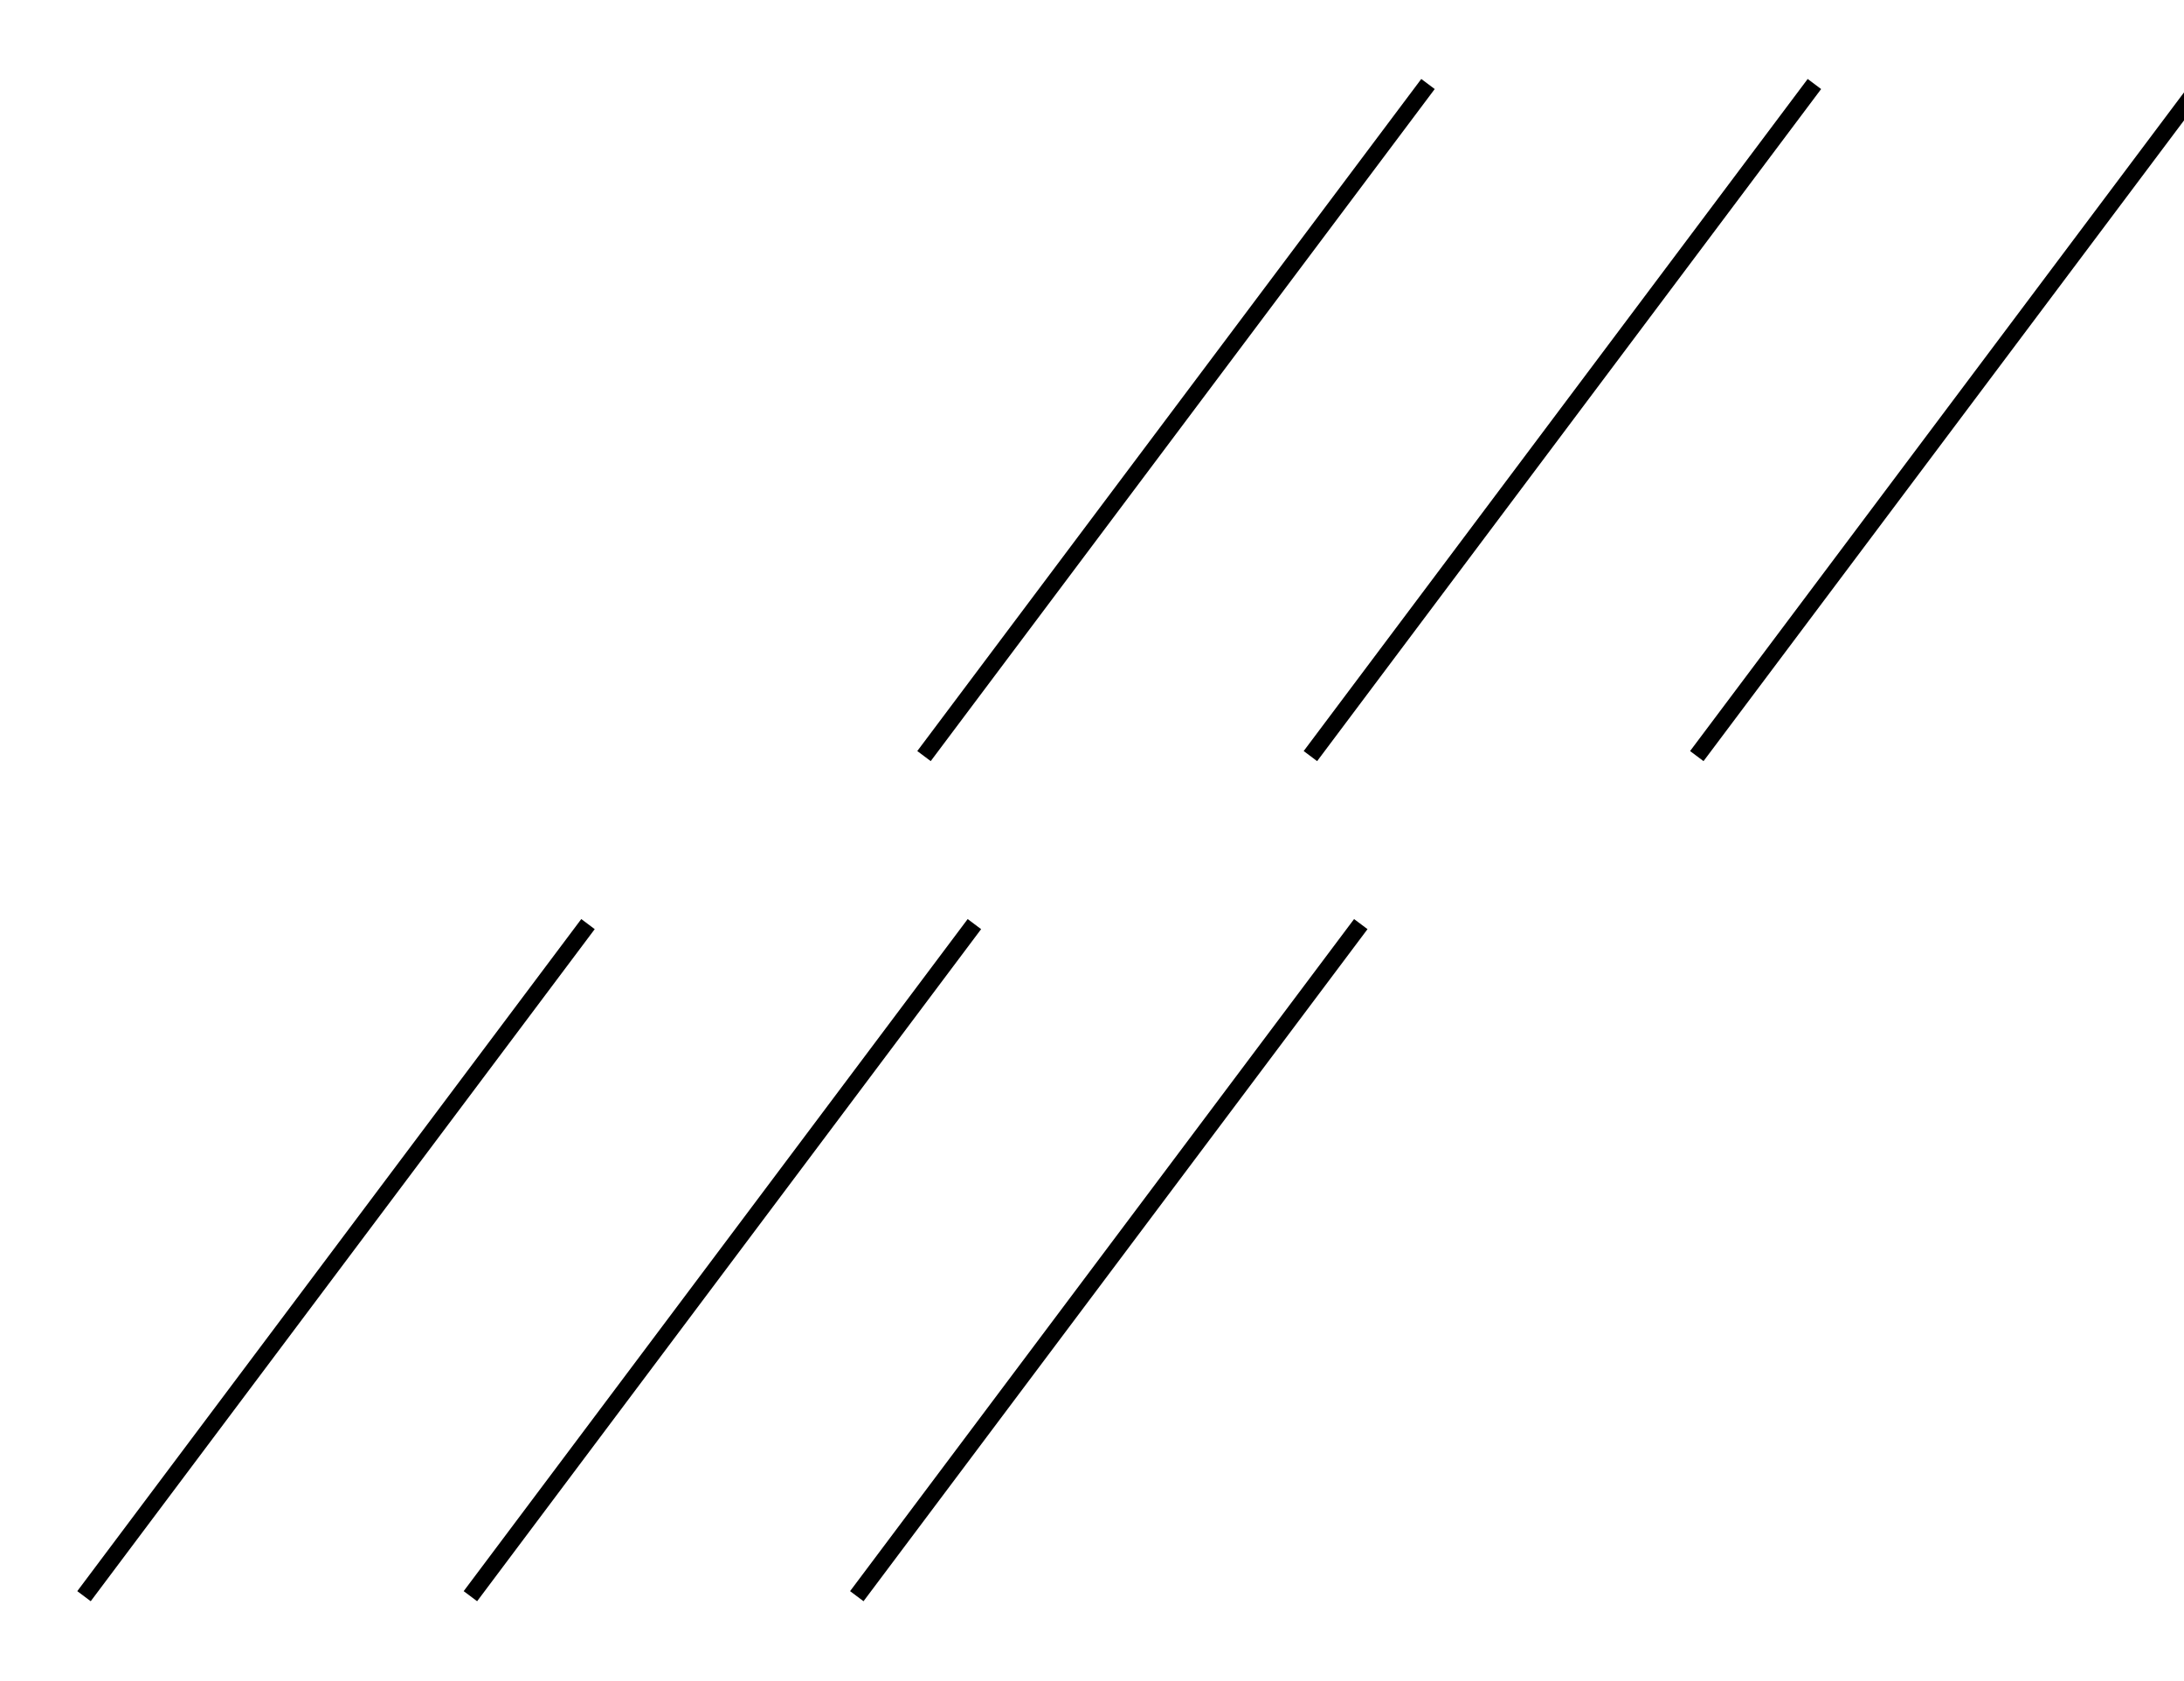
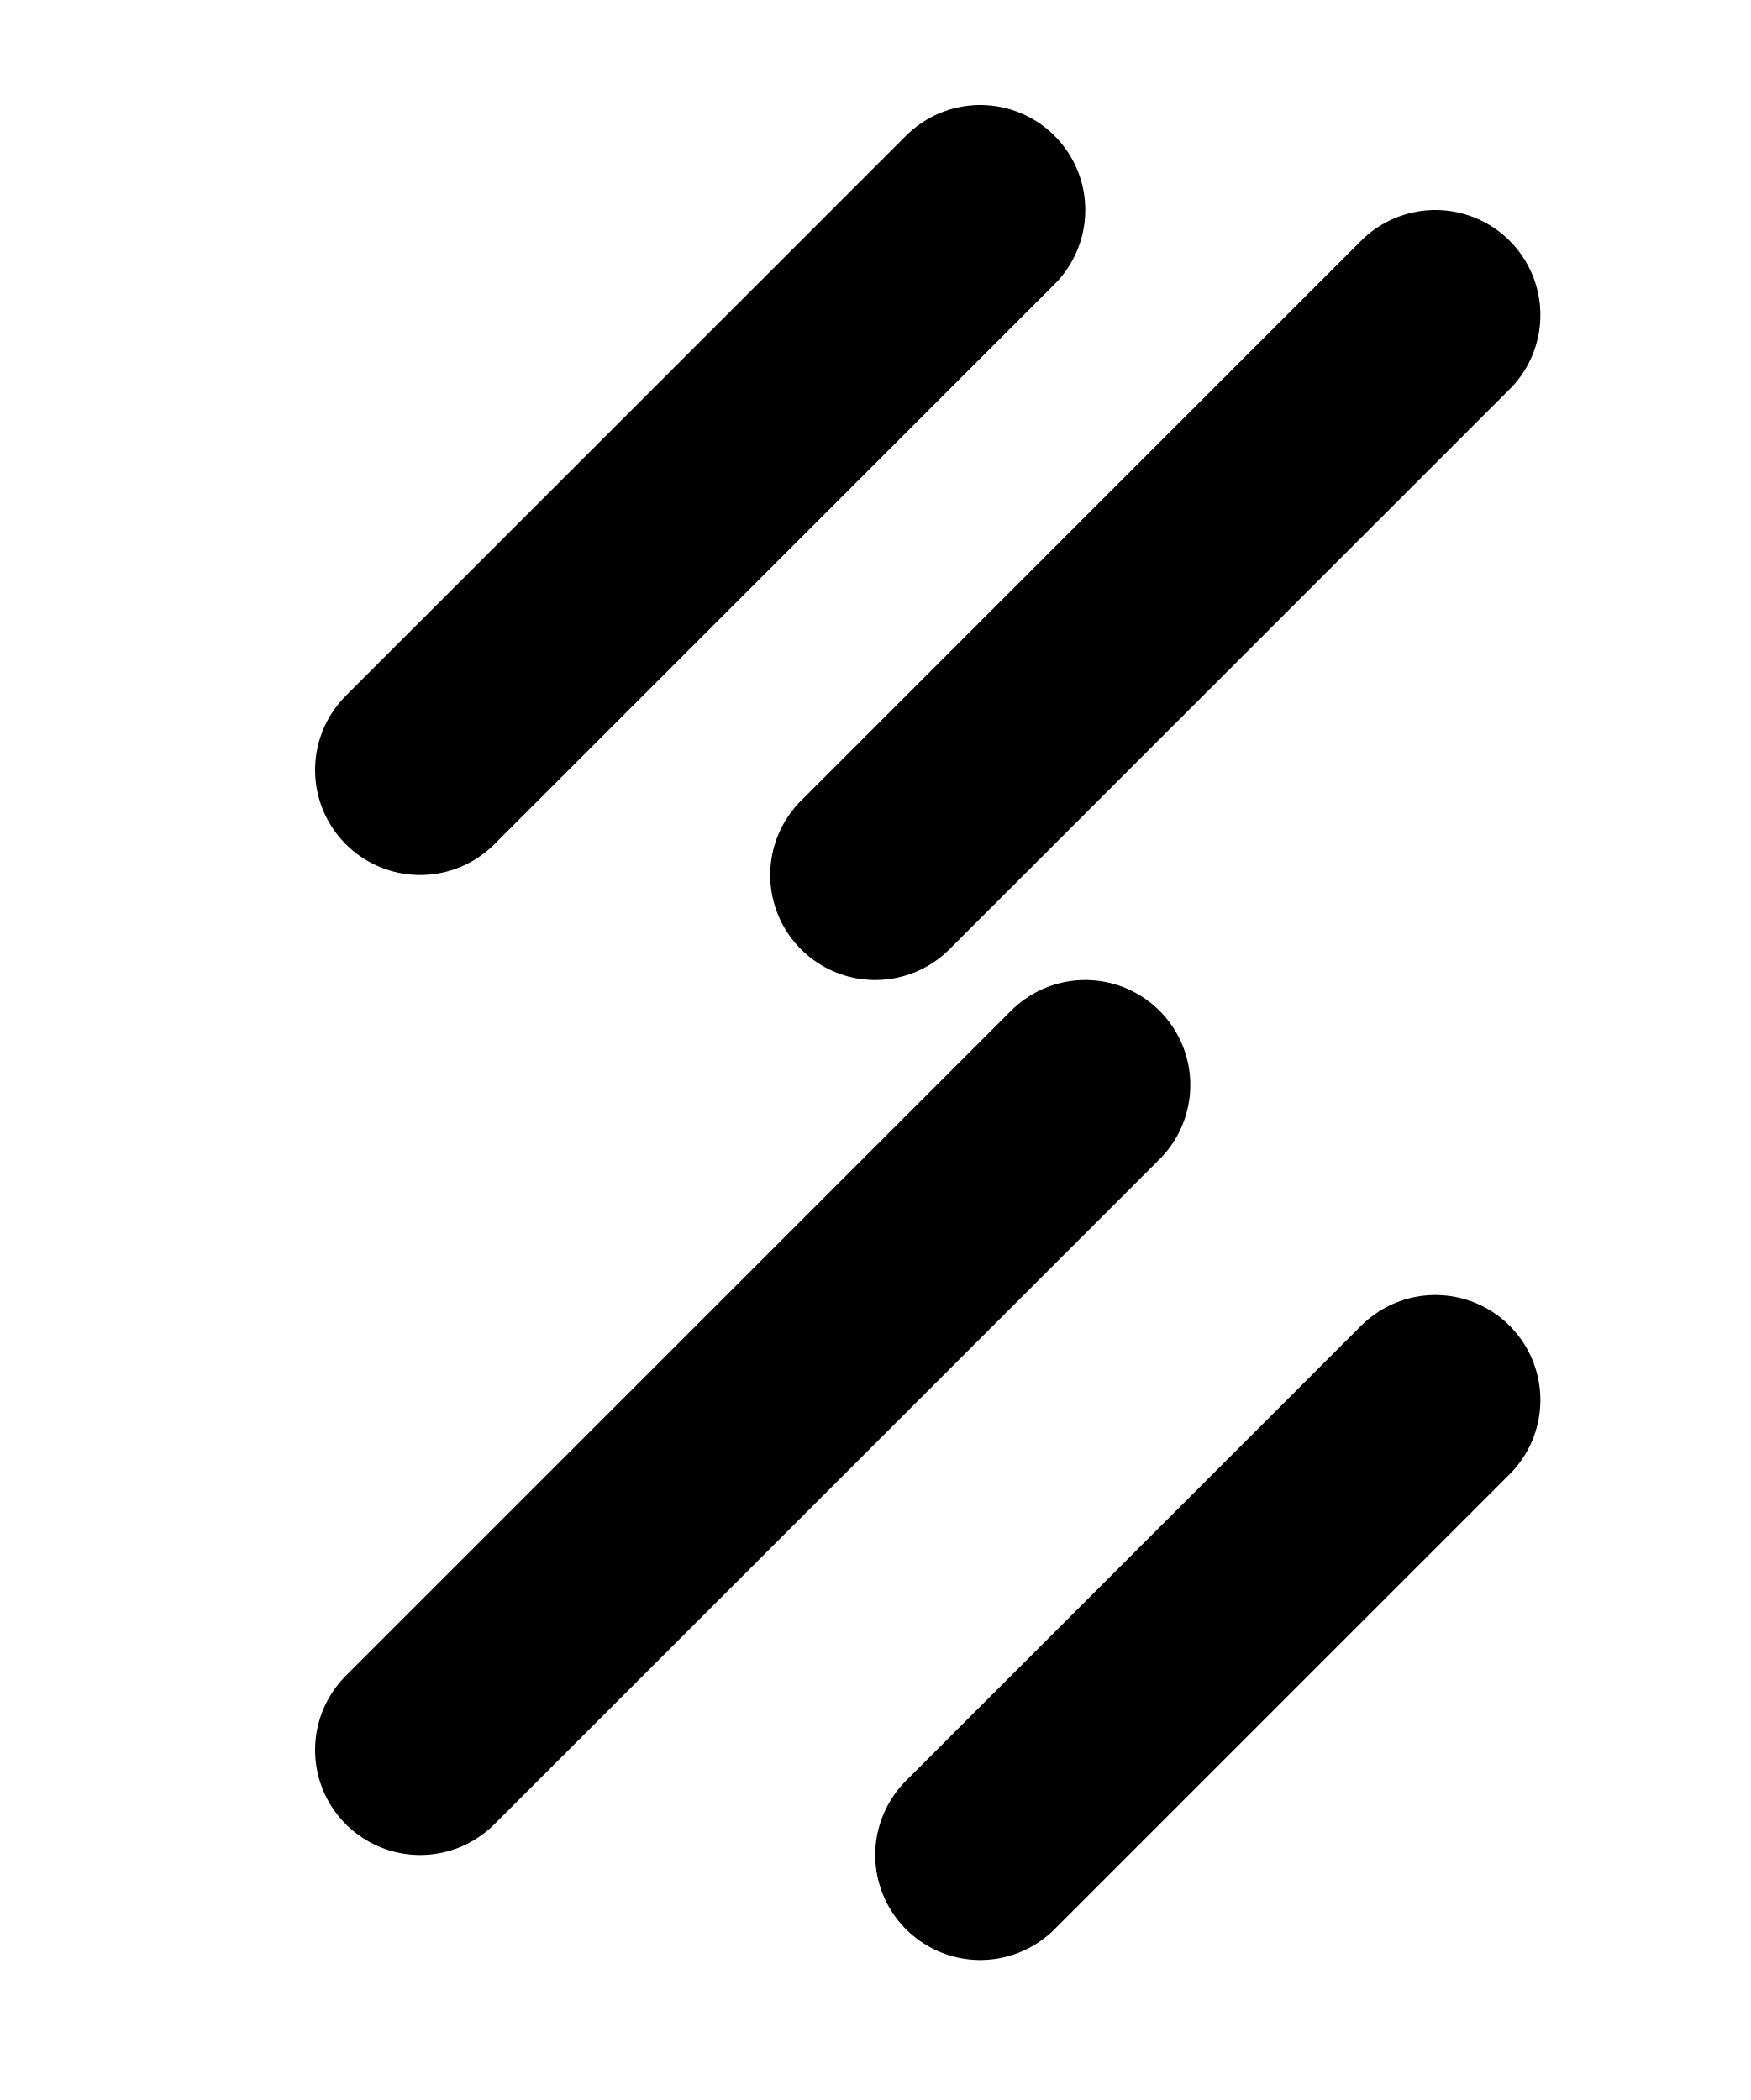
- <svg xmlns="http://www.w3.org/2000/svg" viewBox="0 0 130 100" fill="none">
-   <g>
-     <path d="M55 45 L85 5" stroke="currentColor" strokeWidth="18" strokeLinecap="round" />
-     <path d="M78 45 L108 5" stroke="currentColor" strokeWidth="18" strokeLinecap="round" />
-     <path d="M101 45 L131 5" stroke="currentColor" strokeWidth="18" strokeLinecap="round" />
-     <path d="M5 95 L35 55" stroke="currentColor" strokeWidth="18" strokeLinecap="round" />
-     <path d="M28 95 L58 55" stroke="currentColor" strokeWidth="18" strokeLinecap="round" />
-     <path d="M51 95 L81 55" stroke="currentColor" strokeWidth="18" strokeLinecap="round" />
+ <svg xmlns="http://www.w3.org/2000/svg" viewBox="0 0 100 120" fill="none">
+   <g stroke="currentColor" stroke-width="12" stroke-linecap="round" stroke-linejoin="round">
+     <path d="M24 44 L56 12" />
+     <path d="M50 50 L82 18" />
+     <path d="M24 100 L62 62" />
+     <path d="M56 106 L82 80" />
  </g>
</svg>
